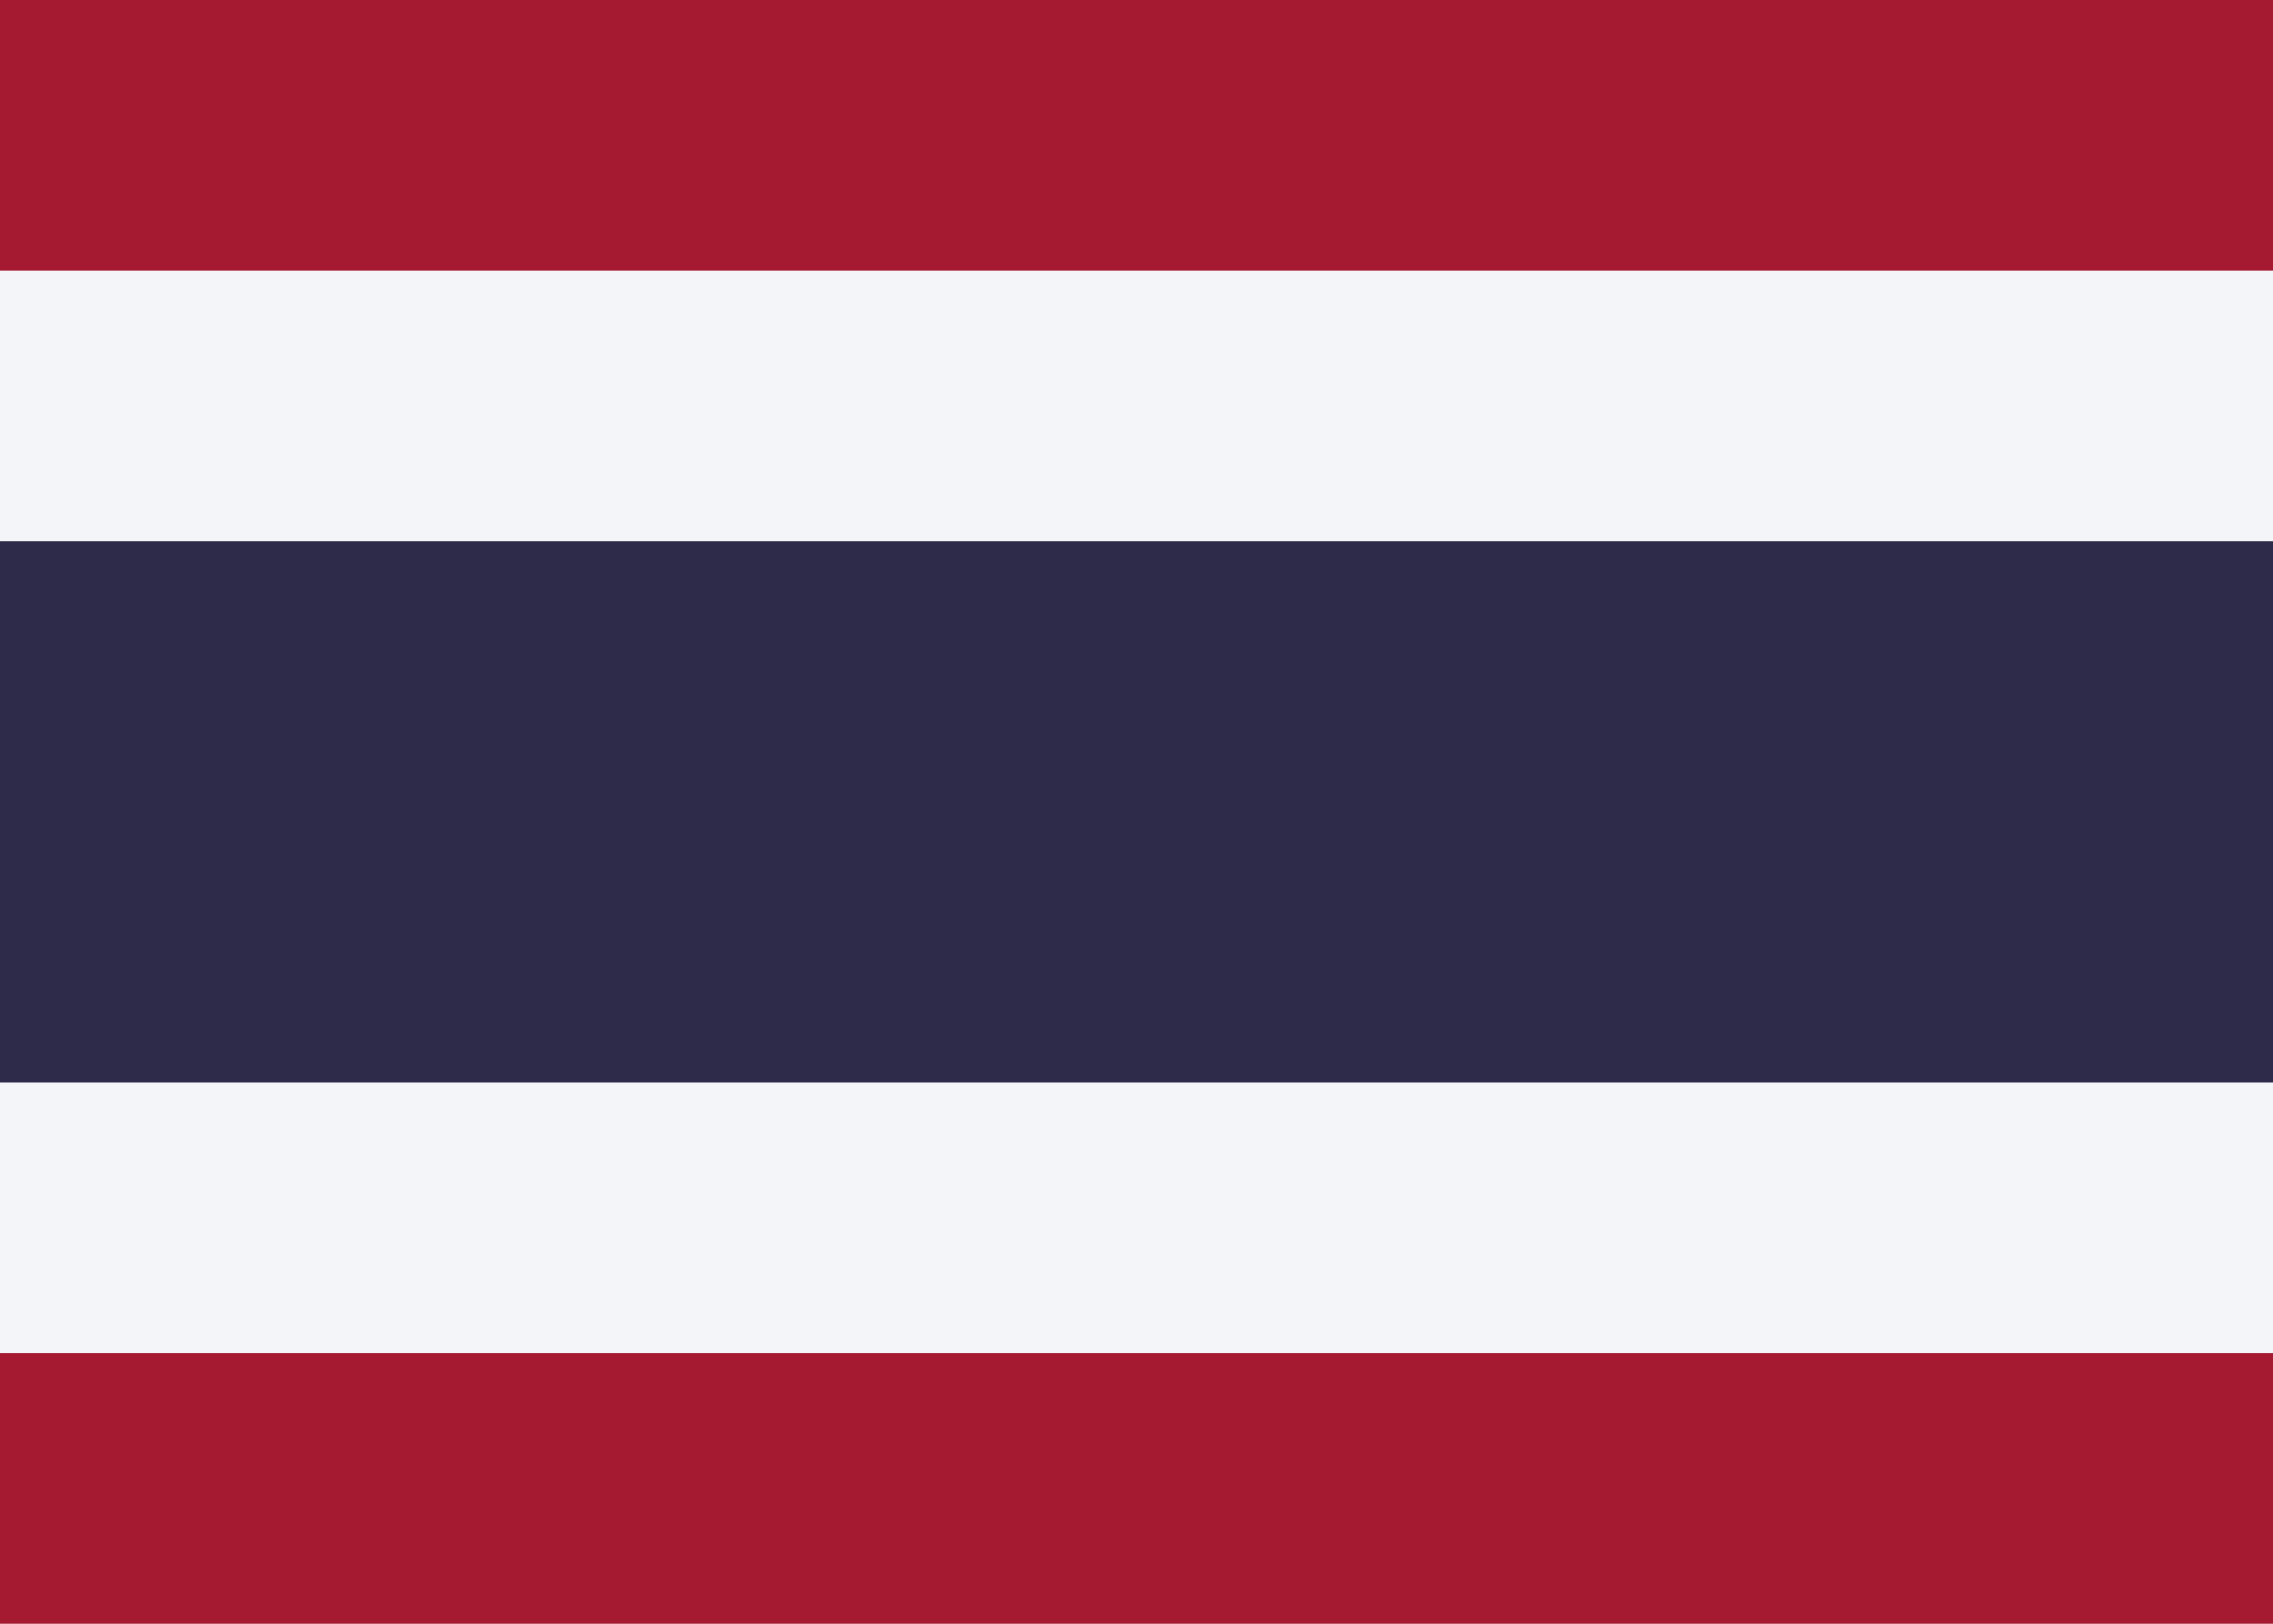
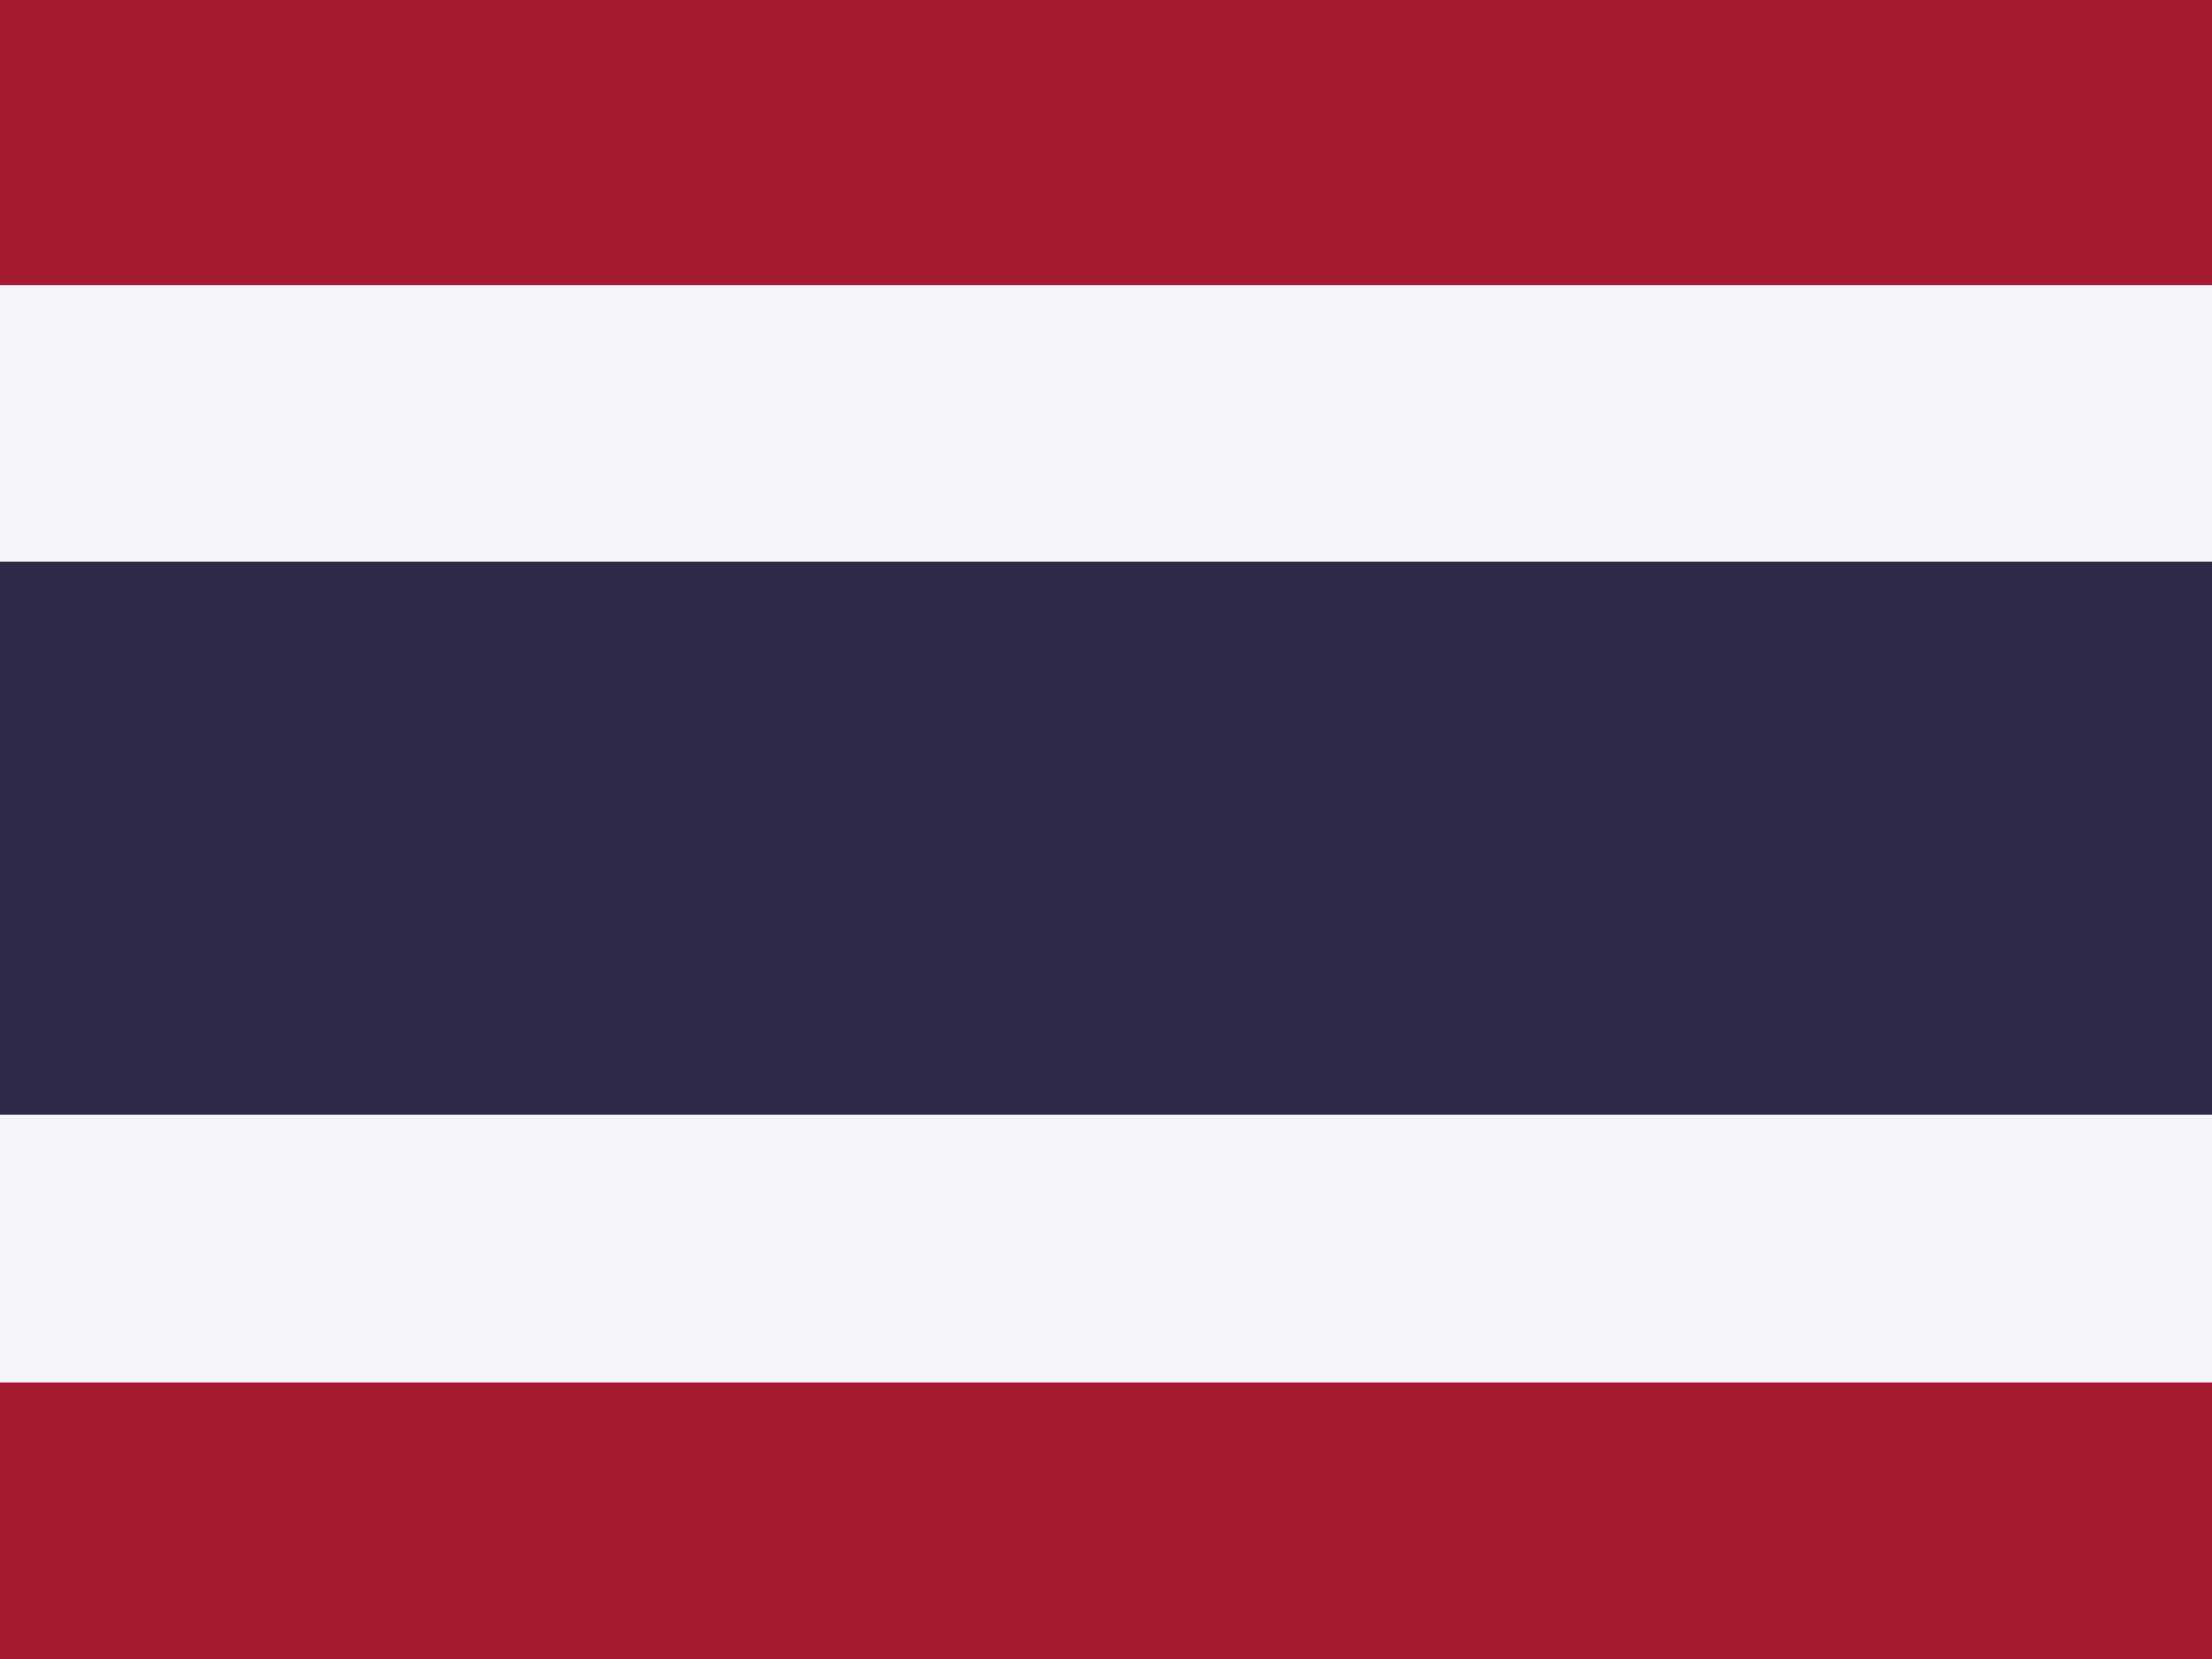
- <svg xmlns="http://www.w3.org/2000/svg" viewBox="0 0 21 15">
-   <rect width="21" height="15" fill="#A51931" />
-   <rect y="2.5" width="21" height="10" fill="#F4F5F8" />
-   <rect y="5" width="21" height="5" fill="#2D2A4A" />
+ <svg xmlns="http://www.w3.org/2000/svg" id="flag-icons-th" viewBox="0 0 640 480">
+   <g fill-rule="evenodd">
+     <path fill="#f4f5f8" d="M0 0h640v480H0z" />
+     <path fill="#2d2a4a" d="M0 162.5h640v160H0z" />
+     <path fill="#a51931" d="M0 0h640v82.5H0zm0 400h640v80H0z" />
+   </g>
</svg>
